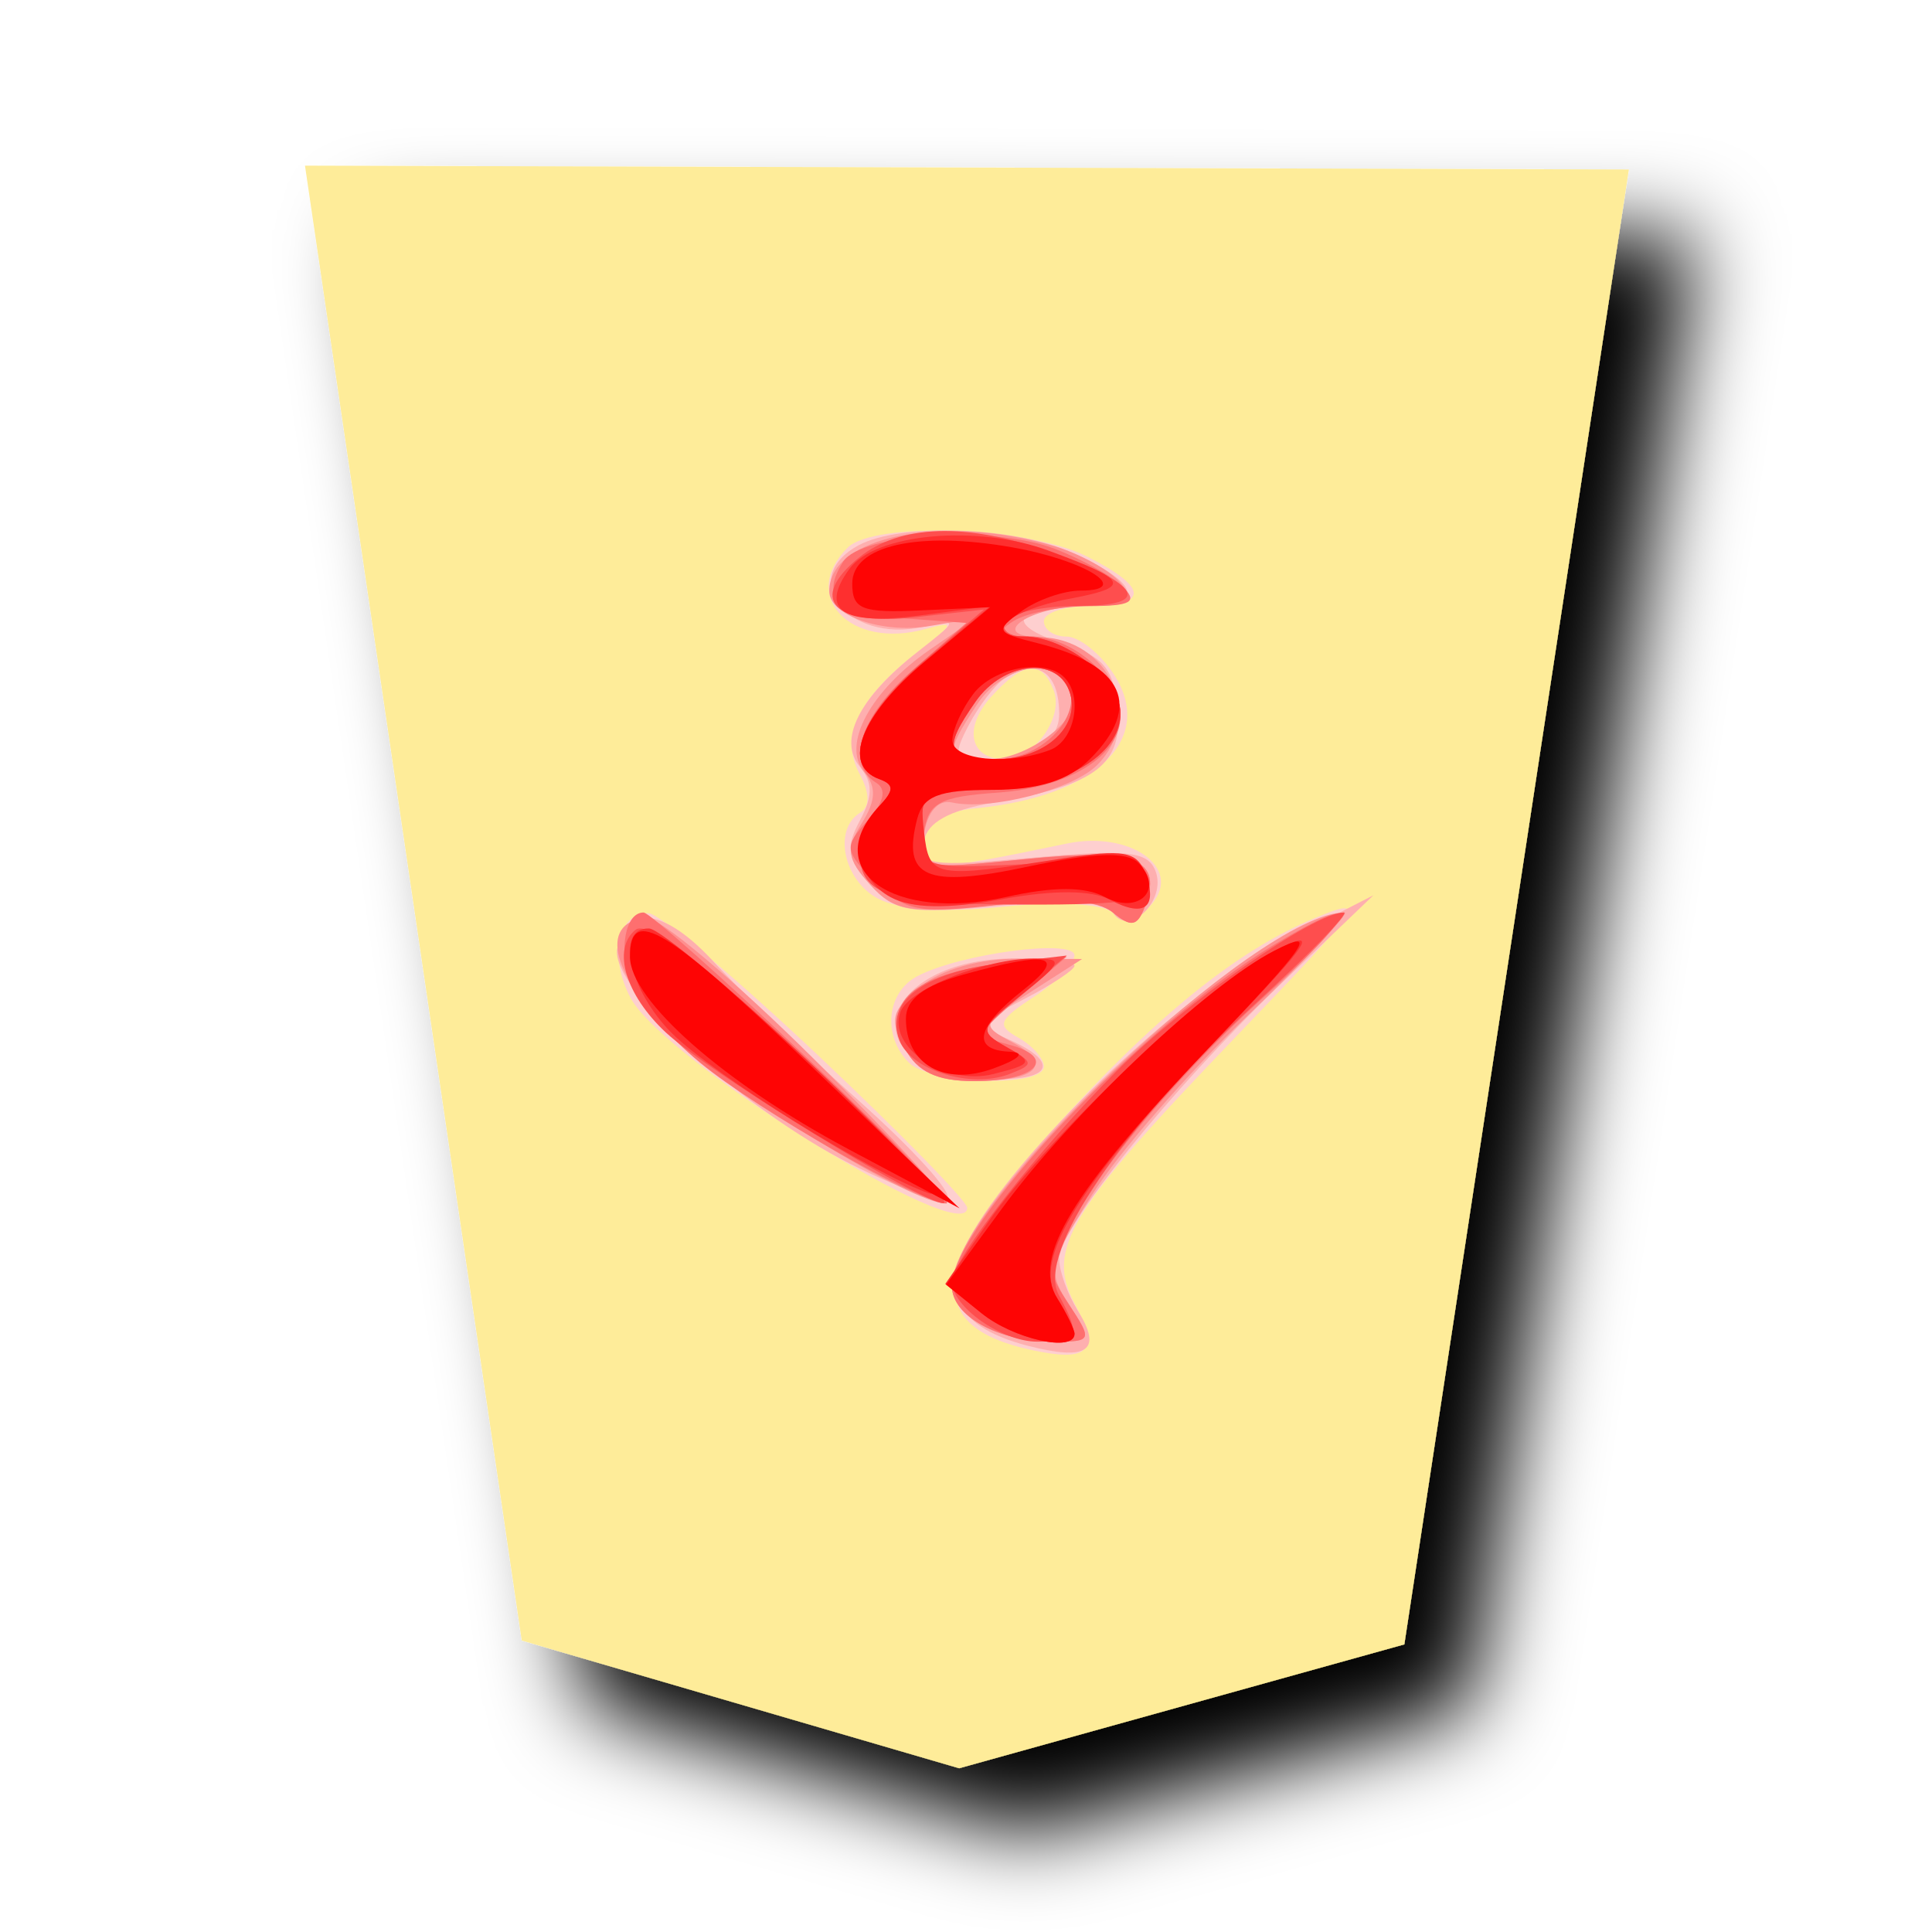
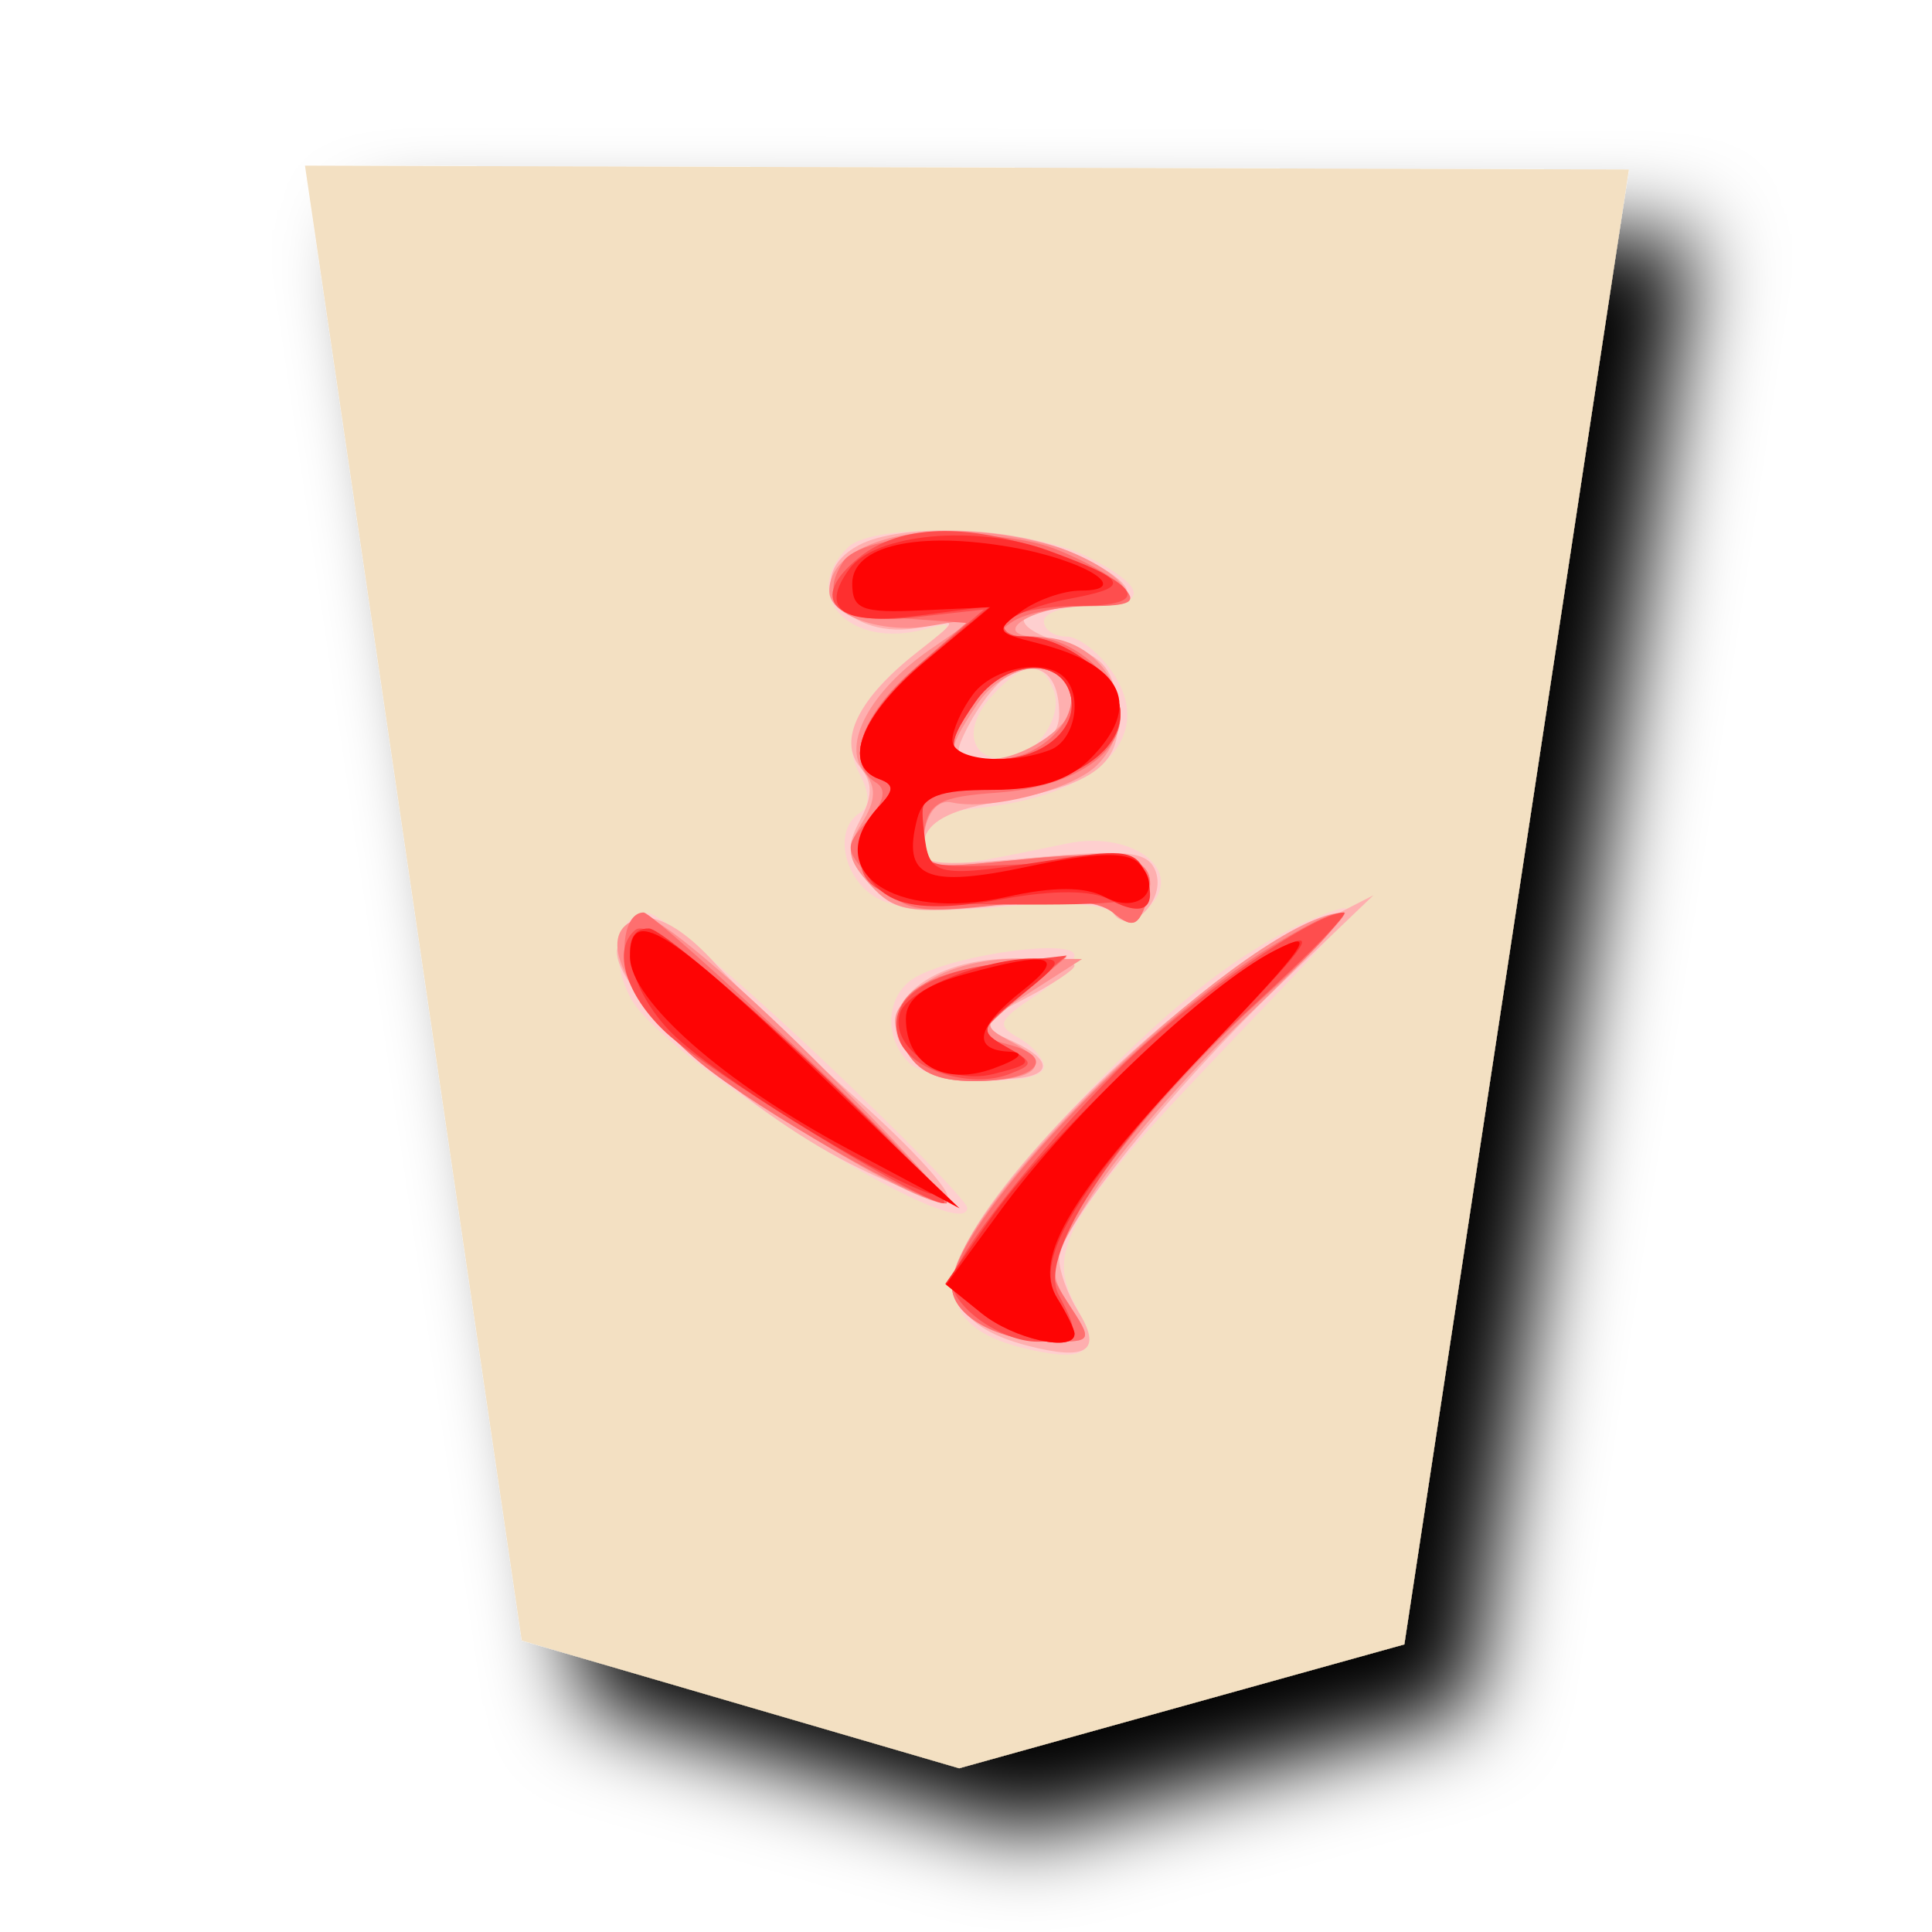
<svg xmlns="http://www.w3.org/2000/svg" viewBox="0 0 177 177">
-   <path fill="#feec99" d="M128.658 150.65 149.23 15.528l-121.29-.354L47.8 150.296l40.073 11.702z" filter="drop-shadow(6px 6px 4px rgba(0,0,0,1))" />
+   <path fill="#f3e0c2" d="M128.658 150.65 149.23 15.528l-121.29-.354L47.8 150.296l40.073 11.702z" filter="drop-shadow(6px 6px 4px rgba(0,0,0,1))" />
  <path fill="#fecfcf" d="M99.494 50.939c5.7 2.839 5.835 4.572.352 4.572-2.317 0-4.212.631-4.212 1.403s.93 1.404 2.073 1.404c1.141 0 3.082 1.538 4.314 3.419 3.897 5.948-1.56 11.242-12.697 12.324-2.815.273-4.365 1.286-4.705 3.073-.532 2.795.385 2.807 13.12.148 5.751-1.202 10.576 2.175 7.836 5.477-1.322 1.592-2.403 1.85-3.602.856-1.013-.841-5.147-1.064-10.11-.544-5.336.556-9.51.283-11.441-.75-3.149-1.686-4.116-6.325-1.637-7.855.937-.58.919-1.781-.049-3.593-1.802-3.365-.12-6.892 5.288-11.09 3.485-2.703 3.558-2.926.724-2.144-6.85 1.883-11.522-3.035-7.09-7.467 2.41-2.41 16.443-1.916 21.836.767m-8.698 12.91c-2.565 2.836-1.947 5.705 1.238 5.705 2.704 0 5.447-3.84 4.5-6.303-1.093-2.848-2.775-2.674-5.738.598m22.39 31.174c-15.251 15.87-17.4 19.42-14.746 24.381 2.35 4.39 1.358 5.438-4.014 4.26-9.786-2.15-9.26-7.694 1.902-20.03 9.5-10.498 16.96-16.534 24.107-19.514 5.033-2.097 4.549-1.37-7.25 10.903zM74.92 96.657c7.529 7.106 13.691 13.4 13.691 13.992 0 3.795-27.788-13.52-30.835-19.213-2.028-3.786-1.16-7.878 1.653-7.77.985.04 7.959 5.883 15.49 12.991zm23.522-9.133c0 .75-1.68 2.463-3.729 3.81-3.263 2.136-3.437 2.604-1.403 3.74 1.277.715 2.323 1.902 2.323 2.635 0 1.935-10.366 1.64-12.36-.349-2.452-2.451-2.062-6.444.774-7.931 3.921-2.061 14.392-3.446 14.392-1.905z" />
  <path fill="#feafaf" d="M97.923 50.512c6.517 2.836 7.18 5 1.538 5-6.595 0-7.61 1.649-2.109 3.424 3.756 1.217 4.681 2.308 5.033 5.961.501 5.168-1.953 7.03-11.37 8.638-4.02.688-6.044 1.8-6.369 3.497-.438 2.269.442 2.404 9.951 1.545 8.716-.79 10.57-.586 11.267 1.231 1.036 2.698-2.482 6.1-3.915 3.786-.634-1.03-4.08-1.238-10.305-.625-8.28.817-9.648.595-11.922-1.917-2.097-2.316-2.271-3.395-.955-5.855 1.207-2.254 1.21-3.5.015-4.943-2.031-2.445-.106-6.31 5.242-10.503 3.81-2.987 3.822-3.032.5-2.31-6.911 1.498-11.538-4.447-5.836-7.5 3.777-2.022 13.971-1.718 19.235.571M91.98 62.199c-.85.571-2.292 2.458-3.209 4.195-1.457 2.764-1.322 3.16 1.082 3.16 4.489 0 7.184-1.55 7.184-4.13 0-3.907-2.064-5.22-5.057-3.222zm25.328 27.98c-10.017 9.6-20.271 22.324-20.271 25.16 0 1.1.766 3.227 1.703 4.726 2.299 3.68.916 4.65-4.594 3.224-6.282-1.629-8.07-4.762-5.477-9.611 4.372-8.164 19.376-22.549 28.281-27.11l8.875-4.548zm-51.87-2.003c2.317 2.539 8.272 8.232 13.23 12.655 4.957 4.422 8.607 8.442 8.111 8.938-.492.492-4.5-.929-8.908-3.158-10.032-5.077-22.007-16.143-21.322-19.703.805-4.18 4.38-3.669 8.893 1.268zm33.005.3c0 .367-2.052 1.725-4.558 3.023-4.477 2.313-4.5 2.376-1.403 3.761 5.002 2.233 3.668 3.984-2.674 3.515-12.153-.9-9.242-10.966 3.173-10.966 3.004 0 5.462.3 5.462.667" />
  <path fill="#fe8f8f" d="M96.51 50.013c2.413.7 5.174 2.224 6.139 3.386 1.505 1.812 1.045 2.112-3.25 2.112-4.976 0-9.05 2.764-4.201 2.855 6.453.11 9.713 7.324 5.306 11.735-2.248 2.244-9.834 4.191-13.316 3.413-1.223-.27-2.22.86-2.524 2.863-.498 3.293-.432 3.308 9.284 2.332 10.18-1.022 12.625-.03 10.921 4.41-.67 1.743-1.262 1.851-2.869.517-1.391-1.154-4.804-1.382-10.885-.733-7.776.832-9.17.607-11.396-1.854-2.127-2.35-2.25-3.257-.766-5.63 1.3-2.082 1.355-3.323.21-4.702-2.076-2.503.574-7.43 6.033-11.204l4.116-2.848-4.197.697c-4.311.715-9.143-.98-9.143-3.206 0-5.017 10.327-7.102 20.539-4.143zm-7.036 14.575c-2.98 4.552-2.884 4.966 1.142 4.966 3.25 0 7.827-3.206 7.827-5.483 0-4.143-6.147-3.786-8.969.517m24.802 28.488c-5.423 5.213-11.807 12.553-14.18 16.311-4.069 6.436-4.192 7.025-2.122 10.18 2.124 3.244 2.073 3.352-1.571 3.352-4.958 0-9.194-2.361-9.194-5.128 0-7.536 28.038-34.194 35.963-34.194.53 0-3.473 4.266-8.896 9.479m-39.71 3.942c7.34 7.277 12.8 13.237 12.135 13.246-3.052.04-19.018-9.7-24.522-14.962-6.108-5.837-7.418-10.671-3.044-11.242 1.151-.15 8.094 5.678 15.431 12.958m19.875-6.15c-4.591 2.938-4.633 3.052-1.713 4.615 3.834 2.052 2.308 3.56-3.6 3.56-3.322 0-5.095-.865-6.272-3.065-1.397-2.61-1.172-3.443 1.51-5.618 1.927-1.56 5.409-2.542 8.966-2.527l5.81.024z" />
  <path fill="#fe6f6f" d="M96.625 50.275c2.476.95 5.288 2.514 6.25 3.479 1.393 1.403.771 1.76-3.098 1.778-2.665.01-5.793.631-6.953 1.382-1.658 1.073-1.33 1.368 1.539 1.383 3.935.024 8.292 3.851 8.292 7.288 0 3.648-4.657 6.562-11.237 7.03-5.414.385-6.384.923-6.787 3.762-.465 3.29-.39 3.305 9.32 2.332 10.176-1.022 12.622-.03 10.918 4.41-.676 1.758-1.256 1.857-2.896.493-1.418-1.175-4.639-1.403-10.395-.736-7.41.86-8.677.63-11.384-2.08-2.843-2.841-2.89-3.214-.733-5.6 1.523-1.682 1.802-2.872.817-3.479-2.875-1.775-1.46-6.12 3.377-10.365l4.873-4.281-5.817-.43c-6.05-.445-7.556-1.875-5.462-5.186 1.65-2.604 13.73-3.34 19.376-1.18m-7.232 13.973c-3.091 4.414-2.758 5.306 1.977 5.306 4.252 0 8.082-4.251 6.352-7.051-1.503-2.428-6.075-1.472-8.329 1.745m25.685 27.746c-5.116 4.618-11.609 11.871-14.427 16.116-4.963 7.478-5.05 7.833-2.803 11.267 2.283 3.482 2.26 3.542-1.442 3.542-4.928 0-9.2-2.358-9.2-5.071 0-5.562 17.345-23.955 29.492-31.277 8.556-5.158 7.986-3.244-1.62 5.423m-41.17 4.898c7.7 7.31 13.46 13.315 12.793 13.34-2.223.087-17.221-8.47-22.551-12.863-2.9-2.388-5.763-5.675-6.37-7.3-1.13-3.038-.501-6.472 1.181-6.472.52 0 7.247 5.982 14.947 13.295m19.62-5.649c-4.159 3.576-4.174 3.636-1.07 4.468 4.494 1.208 2.466 3.335-3.179 3.335-3.434 0-5.23-.841-6.372-2.975-2.218-4.143.85-6.889 8.67-7.76l6.16-.685-4.21 3.62z" />
  <path fill="#fe4e4e" d="M96.16 50.551c8.448 3.01 9.487 4.957 2.643 4.957-3.197 0-6.204.631-6.682 1.406-.477.773.295 1.404 1.713 1.404 3.813 0 8.82 3.986 8.82 7.021 0 3.915-5.422 7.024-12.248 7.024-5.522 0-6.01.292-6.01 3.62 0 3.603.061 3.621 10.14 3.161 8.14-.372 10.222-.048 10.568 1.644.351 1.74-1.602 2.103-11.192 2.088-12.45-.018-15.13-.85-15.13-4.699 0-1.343.79-3.28 1.754-4.305 1.403-1.488 1.403-1.99 0-2.506-3.395-1.244-1.697-5.859 3.921-10.666l5.678-4.858-6.198.697c-7.589.856-9.966-1.631-5.225-5.468 3.75-3.035 9.876-3.218 17.447-.52zm-6.767 13.7c-3.076 4.387-2.758 5.303 1.854 5.303 4.582 0 7.908-3.133 6.694-6.303-1.205-3.14-6.045-2.578-8.548.997zm25.538 27.77c-12.06 11.05-19.985 22.777-17.954 26.569 2.082 3.89 1.883 4.326-1.947 4.326-3.263 0-7.824-3.206-7.824-5.504 0-1.977 8.007-12.198 15.142-19.334 6.238-6.234 18.063-14.481 20.77-14.481.556 0-3.13 3.792-8.187 8.424m-41.065 5.012c7.722 7.238 13.382 13.177 12.574 13.201-1.914.06-21.515-11.993-25.433-15.638-3.707-3.449-4.954-7.64-2.794-9.404 1.103-.901 6.039 2.834 15.653 11.84zm19.758-6.06c-3.912 3.266-3.981 3.51-1.404 4.957 2.521 1.412 2.54 1.587.25 2.47-3.524 1.358-9.014-.33-10.074-3.104-1.34-3.488 2.202-6.2 9.182-7.03l6.159-.727z" />
  <path fill="#fe2f2f" d="M96.087 50.455c7.391 2.734 7.628 3.326 1.779 4.422-5.45 1.022-8.286 3.44-4.032 3.44 3.813 0 8.82 3.987 8.82 7.022 0 3.933-5.434 7.024-12.341 7.024-5.829 0-6.081.172-5.658 3.861.484 4.203.857 4.272 12.706 2.422 5.531-.869 6.793-.646 7.544 1.313 1.22 3.175-.054 4.16-3.2 2.478-1.679-.901-5.173-.92-9.93-.054-5.008.91-8.234.853-10.166-.18-3.197-1.713-3.693-5.558-1.073-8.331 1.403-1.488 1.403-1.99 0-2.506-3.455-1.265-1.655-5.877 4.212-10.81l5.97-5.018-6.486.854c-7.07.931-9.185-.481-6.409-4.279 2.374-3.247 11.684-4.092 18.267-1.658zm-6.694 13.793c-3.076 4.393-2.758 5.306 1.854 5.306 4.582 0 7.908-3.133 6.694-6.303-1.205-3.14-6.045-2.578-8.548.997m22.314 30.754c-12.81 13.4-17.119 20.301-14.896 23.864.896 1.436 1.632 2.936 1.632 3.332 0 1.743-5.598.487-8.575-1.926l-3.269-2.644 3.924-5.666c5.33-7.691 20.169-21.758 26.18-24.817 4.282-2.184 3.642-1.177-4.996 7.857m-37.14 2.716c7.34 6.928 12.077 12.15 10.533 11.606-5.309-1.866-19.664-10.807-23.525-14.647-3.966-3.947-5.228-9.725-2.103-9.614.964.03 7.757 5.727 15.094 12.655zm19.057-6.6c-3.894 3.115-3.97 3.37-1.425 4.797 2.494 1.394 2.404 1.578-1.207 2.485-4.396 1.103-9.732-2.482-8.494-5.709.811-2.109 7.809-4.885 12.288-4.876 2.671.01 2.56.325-1.162 3.302z" />
  <path fill="#fe0404" d="M92.722 50.142c6.742 1.187 11.138 3.966 6.267 3.966-1.55 0-3.986.85-5.417 1.896-2.433 1.779-2.34 1.962 1.482 2.92 7.952 1.998 9.653 5.769 4.792 10.63-1.953 1.953-4.681 2.81-8.966 2.81-4.852 0-6.3.558-6.85 2.652-1.412 5.411.79 6.364 10.14 4.38 6.081-1.291 9.074-1.393 10.12-.342 2.403 2.4.05 4.792-3.065 3.125-1.803-.962-4.723-.968-8.977-.015-10.426 2.337-17.207-2.467-11.712-8.292 1.403-1.488 1.403-1.99 0-2.503-3.455-1.268-1.652-5.88 4.212-10.768l5.97-4.972-6.321.291c-5.438.252-6.318-.09-6.318-2.458 0-3.479 6.002-4.837 14.643-3.32m-3.56 13.442c-1.028 1.352-1.887 3.248-1.91 4.213-.046 1.838 5.164 2.364 8.967.904 2.239-.86 3.023-4.9 1.286-6.64-1.781-1.782-6.486-.922-8.343 1.523m21.662 32.334c-12.66 13.289-16.3 19.289-13.959 23.032.866 1.388 1.578 2.852 1.578 3.245 0 1.734-5.589.496-8.533-1.893l-3.23-2.61 5.08-6.923c6.49-8.842 18.794-20.49 25.019-23.687 4.05-2.079 3.082-.643-5.955 8.836M74.566 97.92l13.34 12.781-10.164-5.414C66.325 99.208 57.714 91.625 57.714 87.65c0-4.732 3.284-2.731 16.855 10.27zm19.15-7.198c-4.284 3.368-4.746 5.468-1.243 5.627 1.532.069.982.646-1.451 1.535-4.507 1.644-8.028-.357-8.028-4.56 0-1.776 1.631-3.026 5.267-4.036 7.967-2.214 9.56-1.796 5.456 1.434z" />
</svg>
